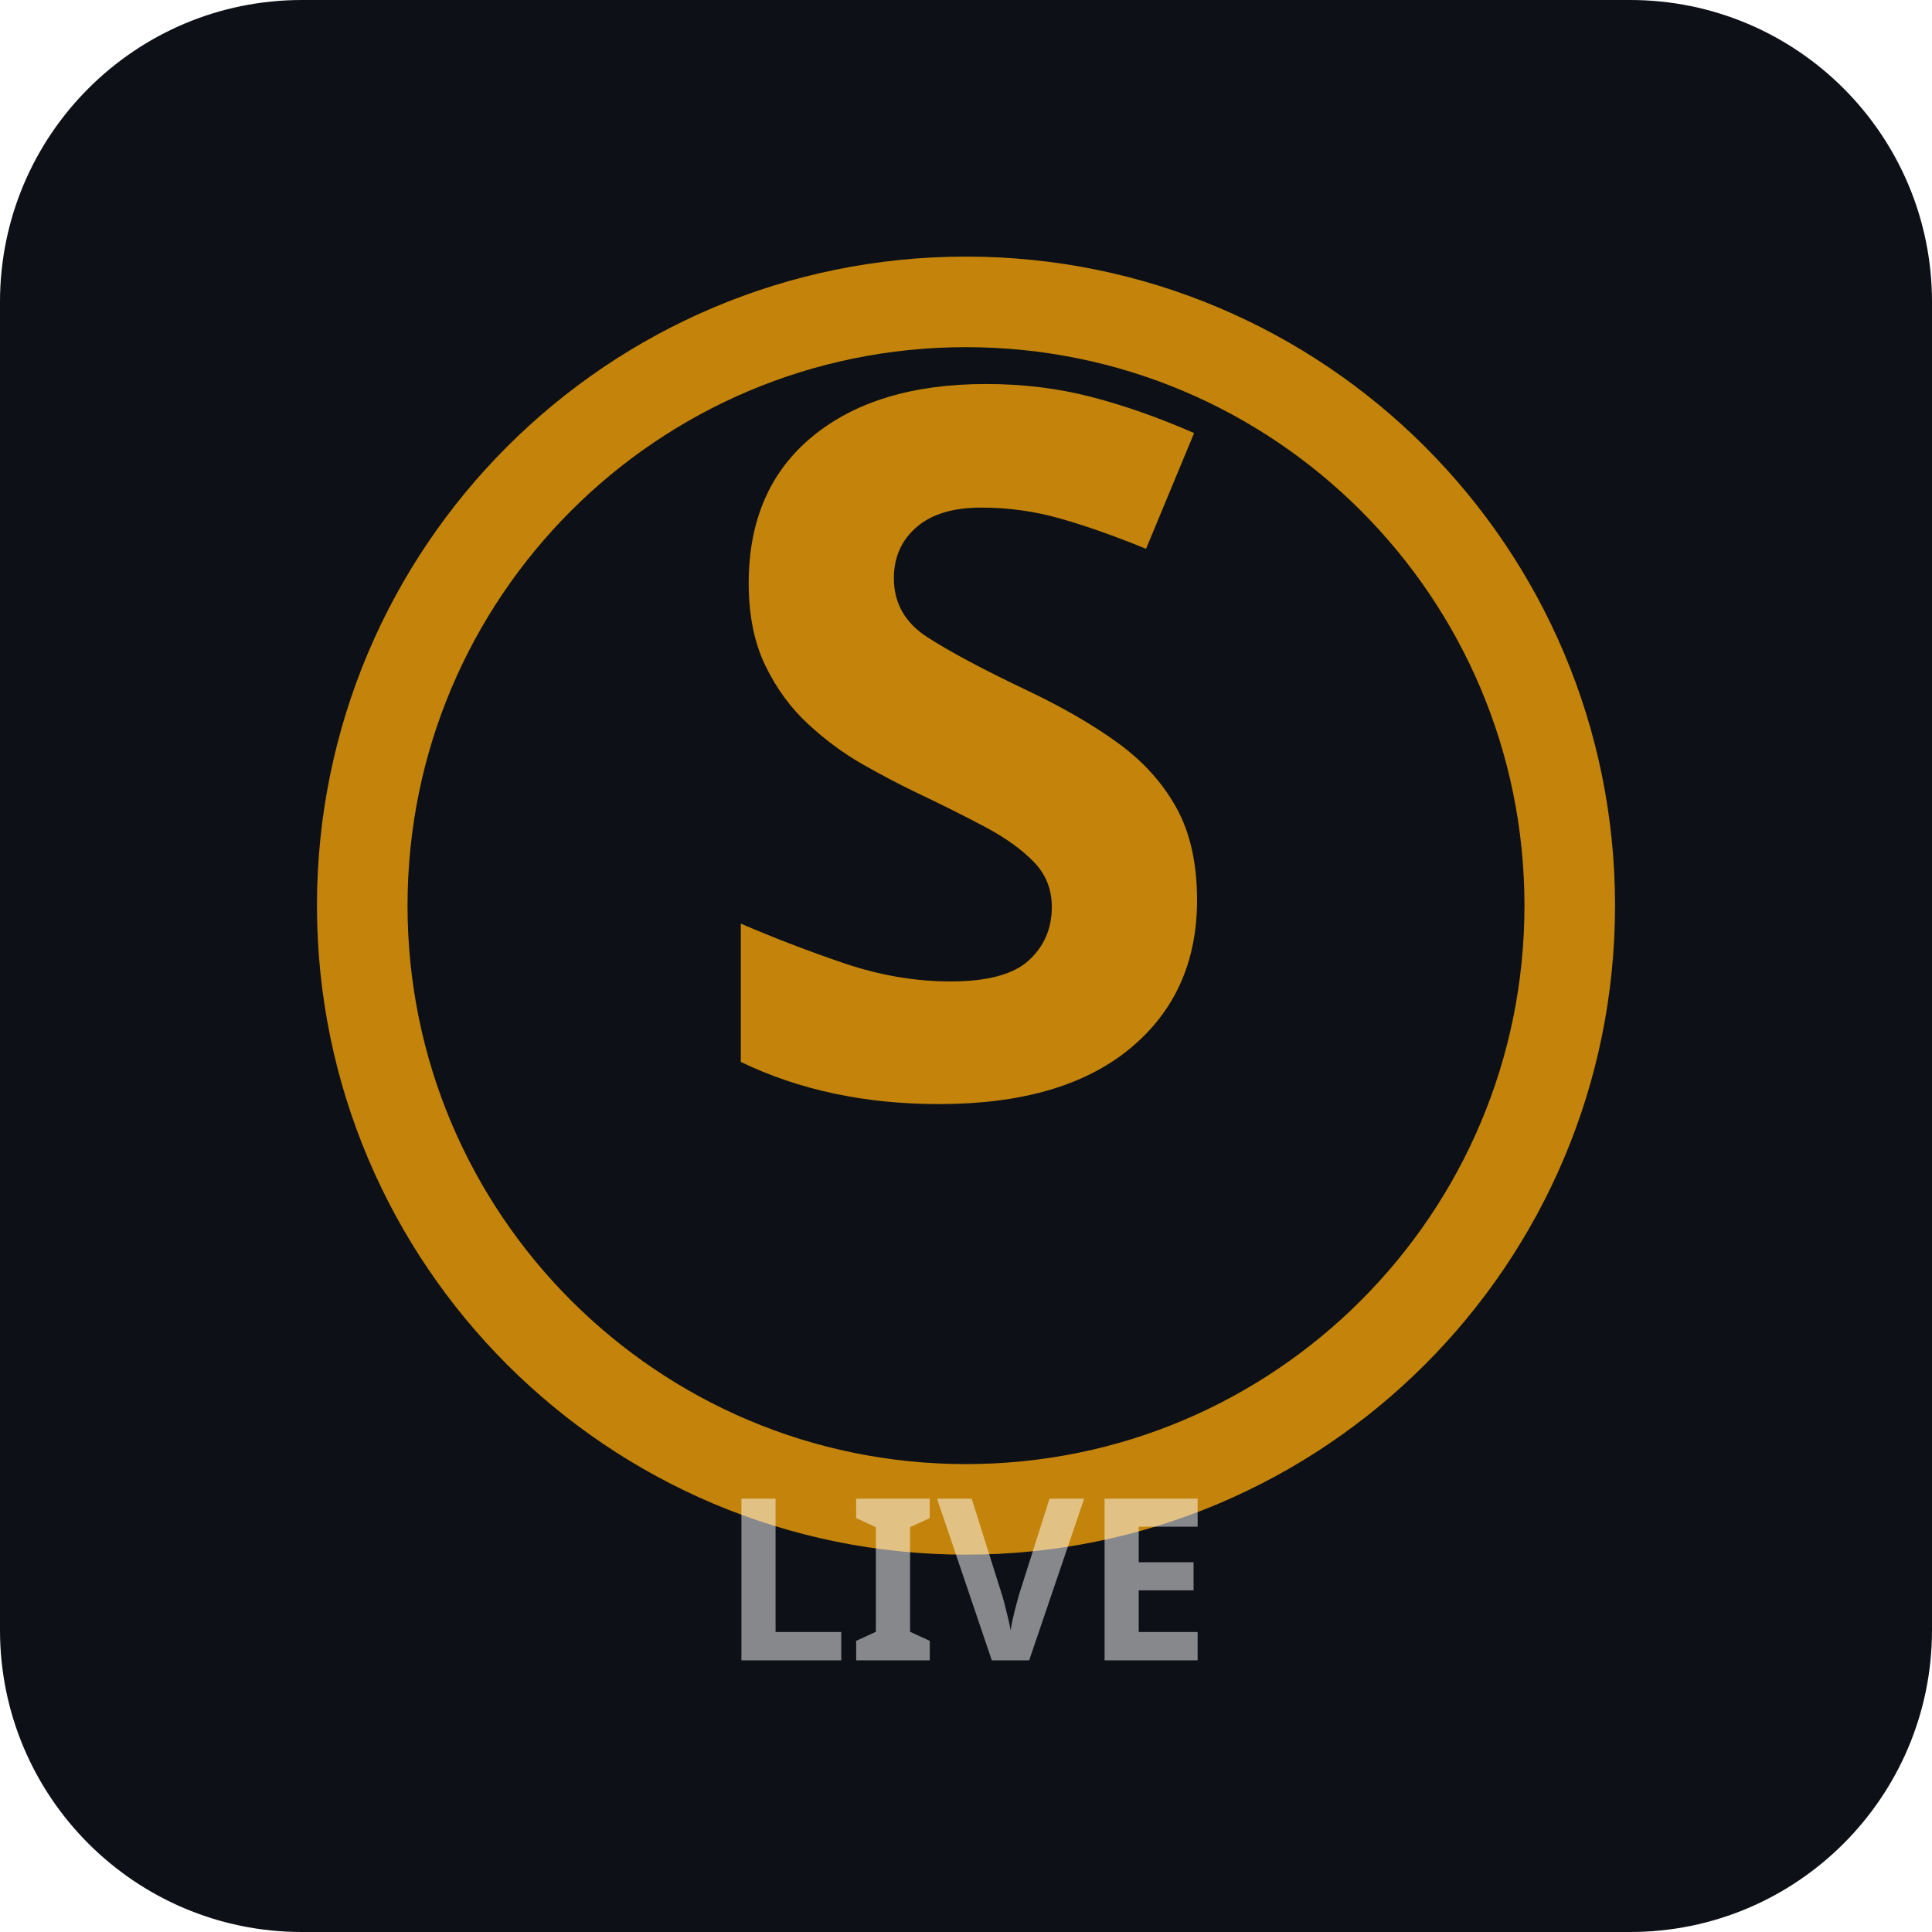
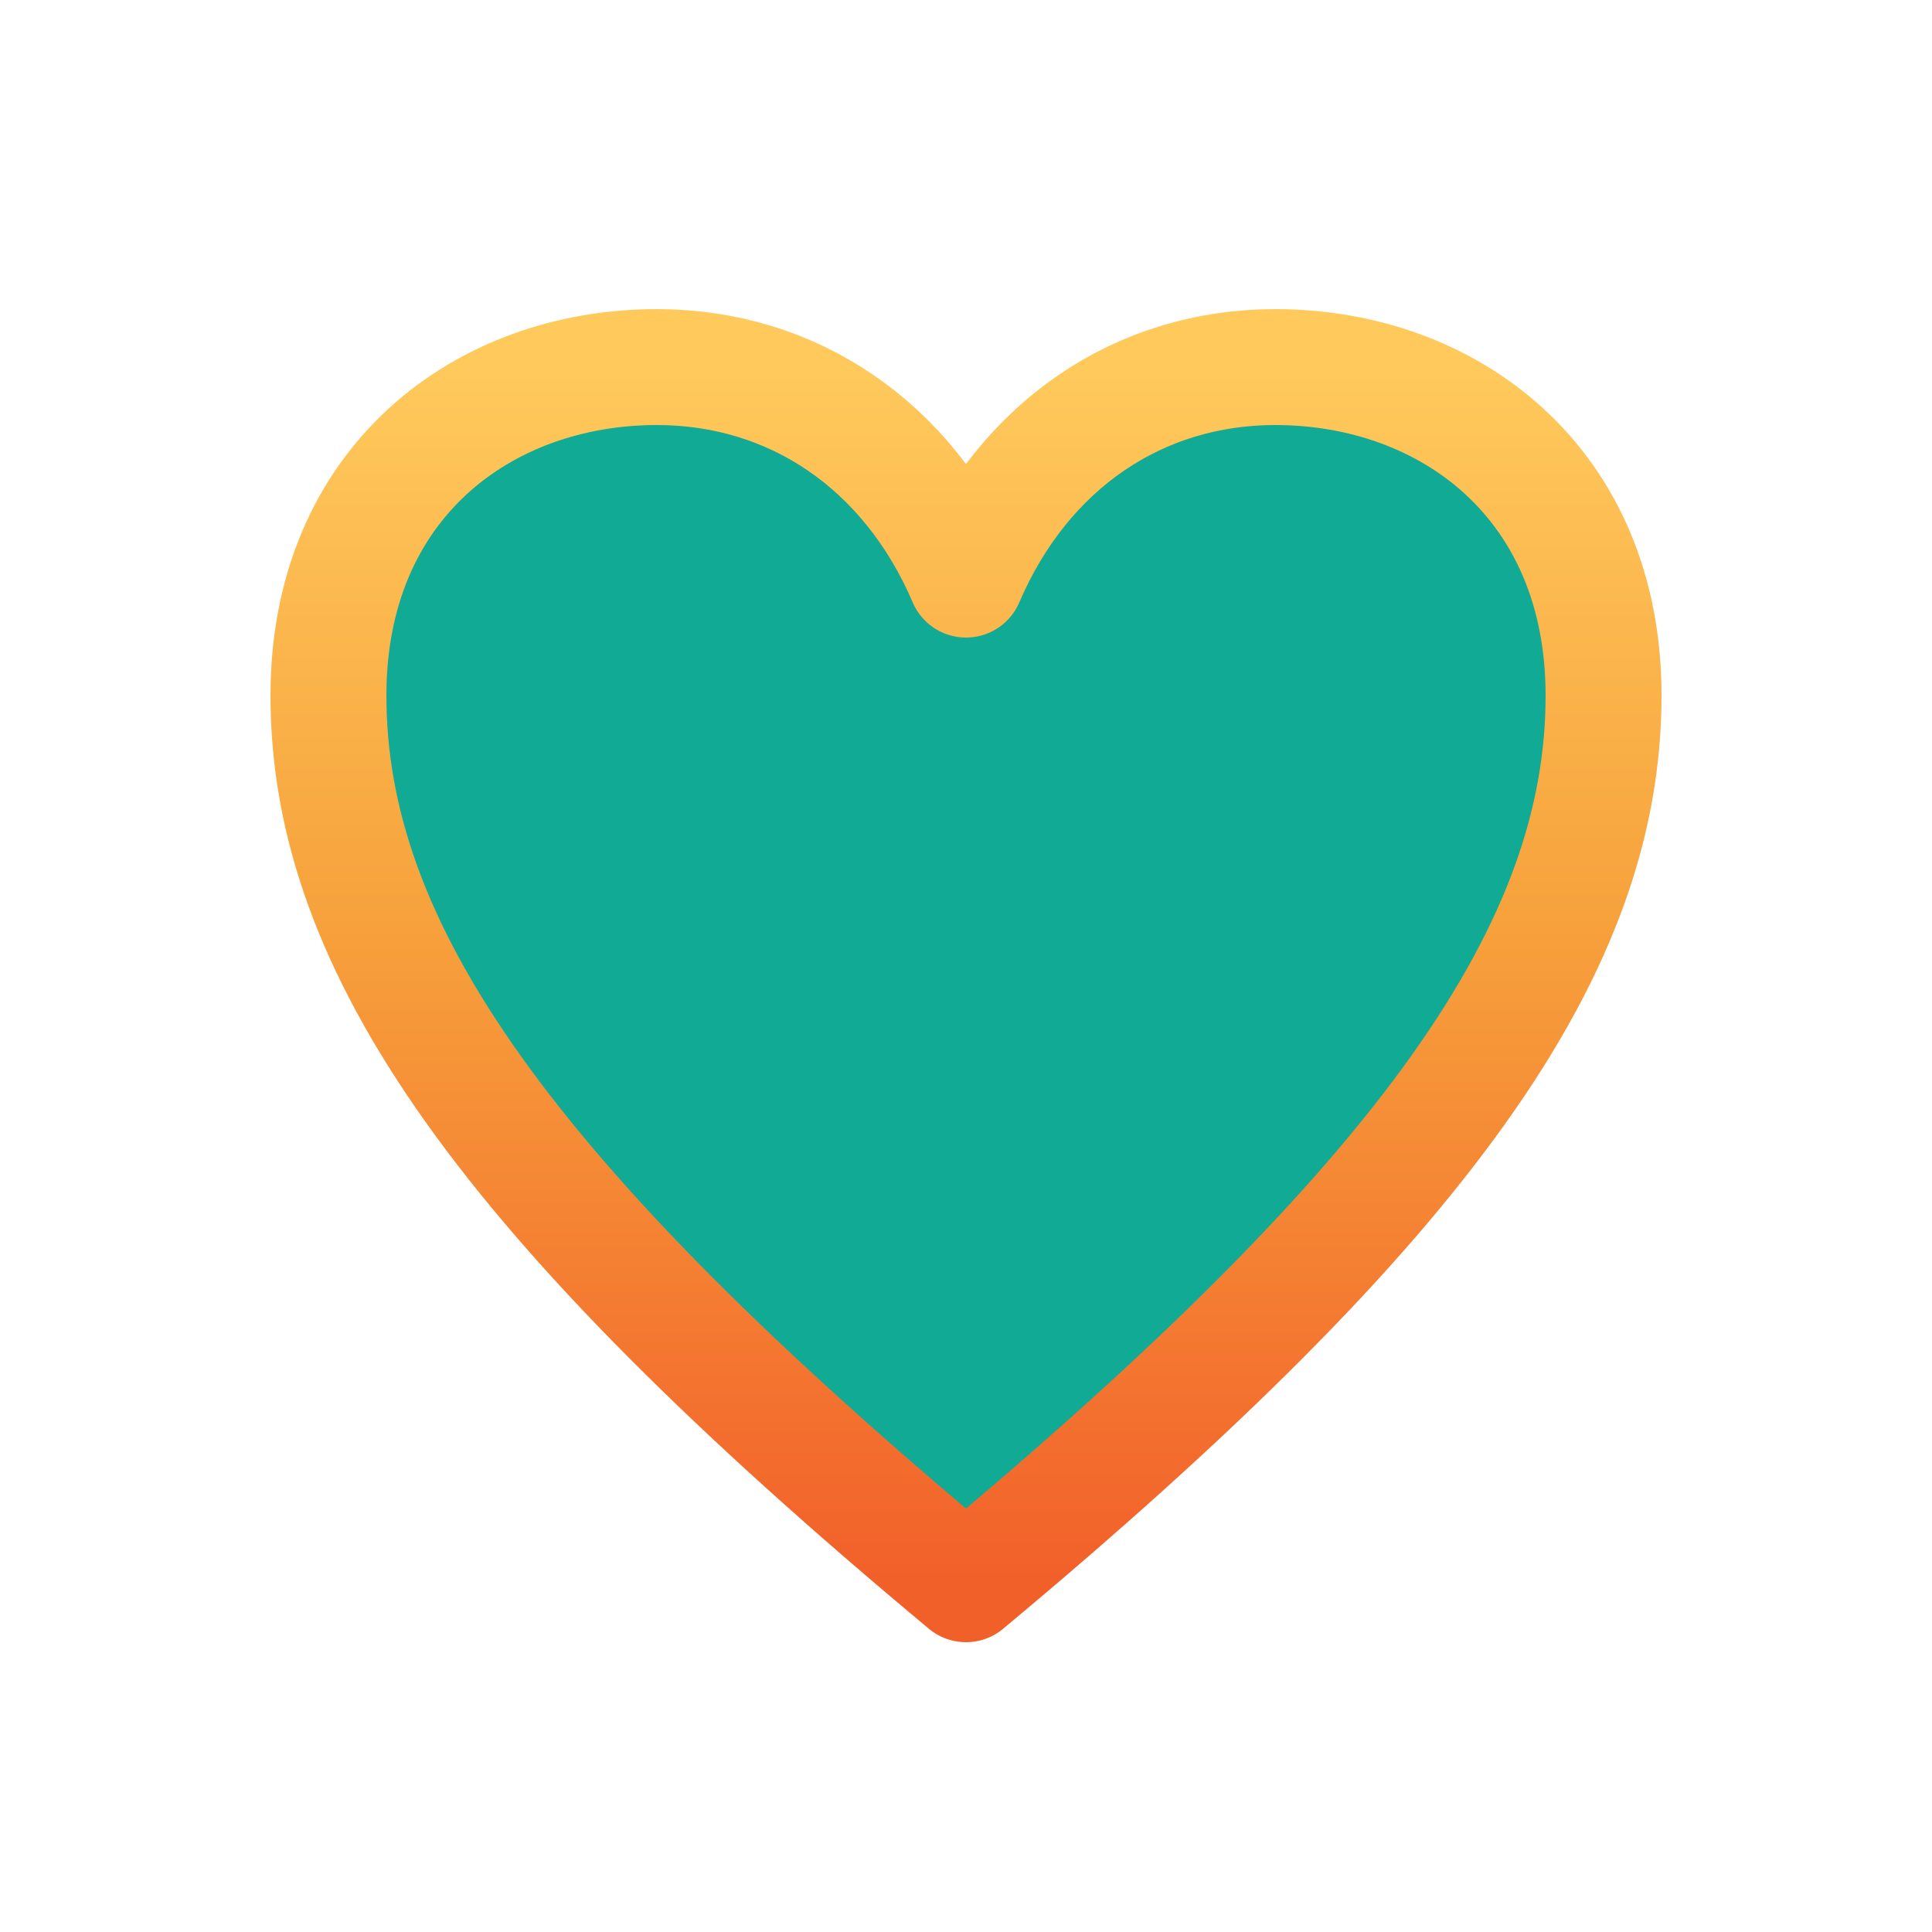
- <svg xmlns="http://www.w3.org/2000/svg" viewBox="0 0 512 512">
-   <rect width="512" height="512" rx="80" fill="#0d1117" />
-   <circle cx="256" cy="240" r="160" fill="none" stroke="#C4830A" stroke-width="24" />
-   <text x="256" y="290" text-anchor="middle" font-family="sans-serif" font-weight="900" font-size="260" fill="#C4830A">S</text>
-   <text x="256" y="440" text-anchor="middle" font-family="sans-serif" font-weight="700" font-size="60" fill="rgba(255,255,255,0.5)">LIVE</text>
+ <svg xmlns="http://www.w3.org/2000/svg" viewBox="0 0 100 100">
+   <defs>
+     <linearGradient id="ring" x1="0" y1="0" x2="0" y2="1">
+       <stop offset="0" stop-color="#FFC95C" />
+       <stop offset="0.45" stop-color="#F7A23C" />
+       <stop offset="1" stop-color="#F2602A" />
+     </linearGradient>
+   </defs>
+   <path d="M50 82 C26 62 17 49 17 36 C17 25 25 19 34 19 C41 19 47 23 50 30 C53 23 59 19 66 19 C75 19 83 25 83 36 C83 49 74 62 50 82 Z" fill="#10AA95" stroke="url(#ring)" stroke-width="6" stroke-linejoin="round" stroke-linecap="round" />
</svg>
